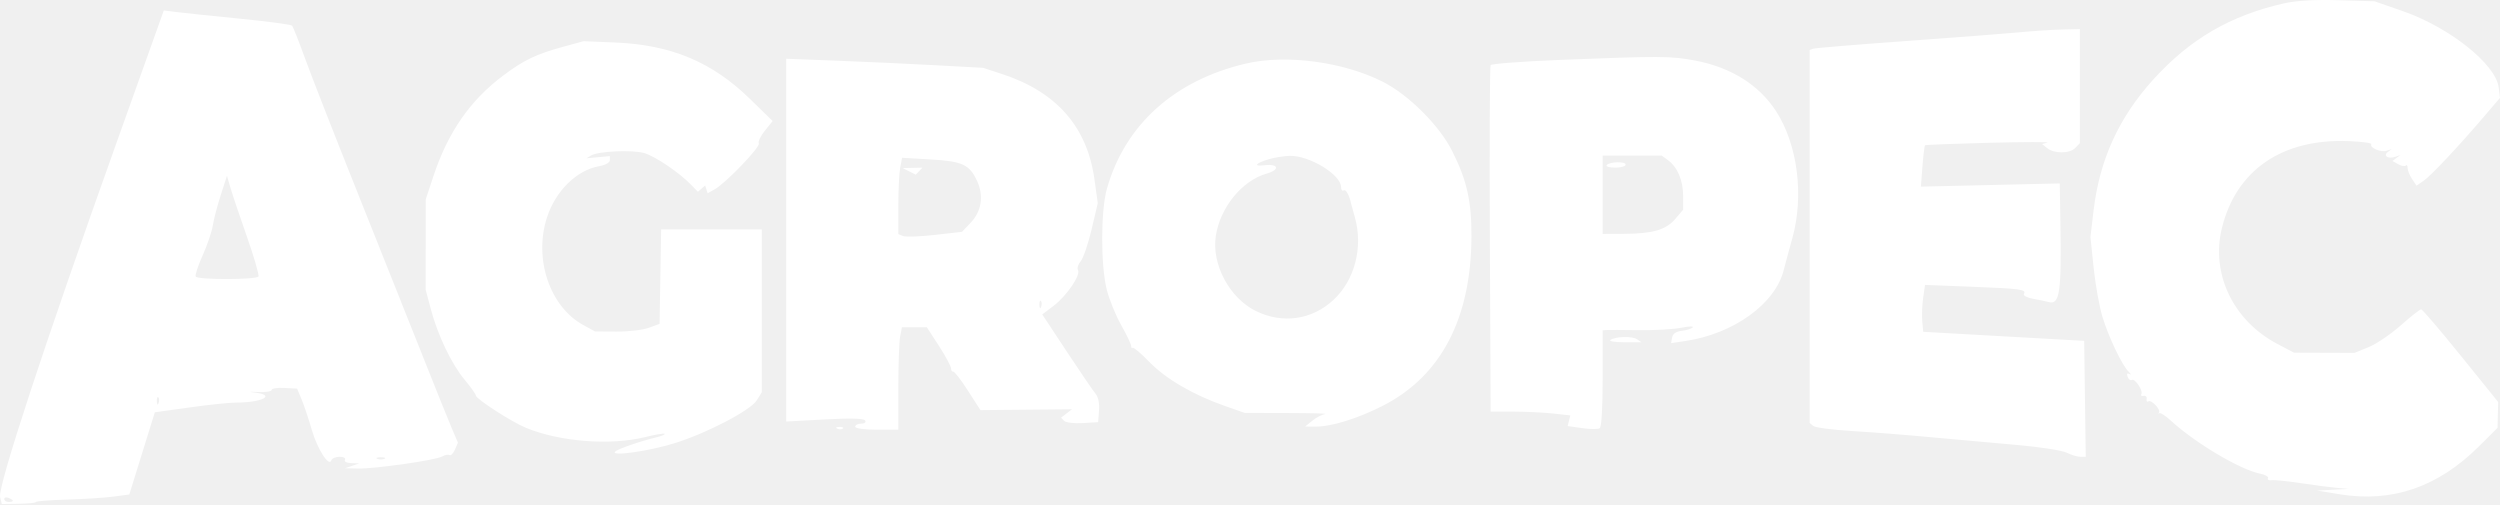
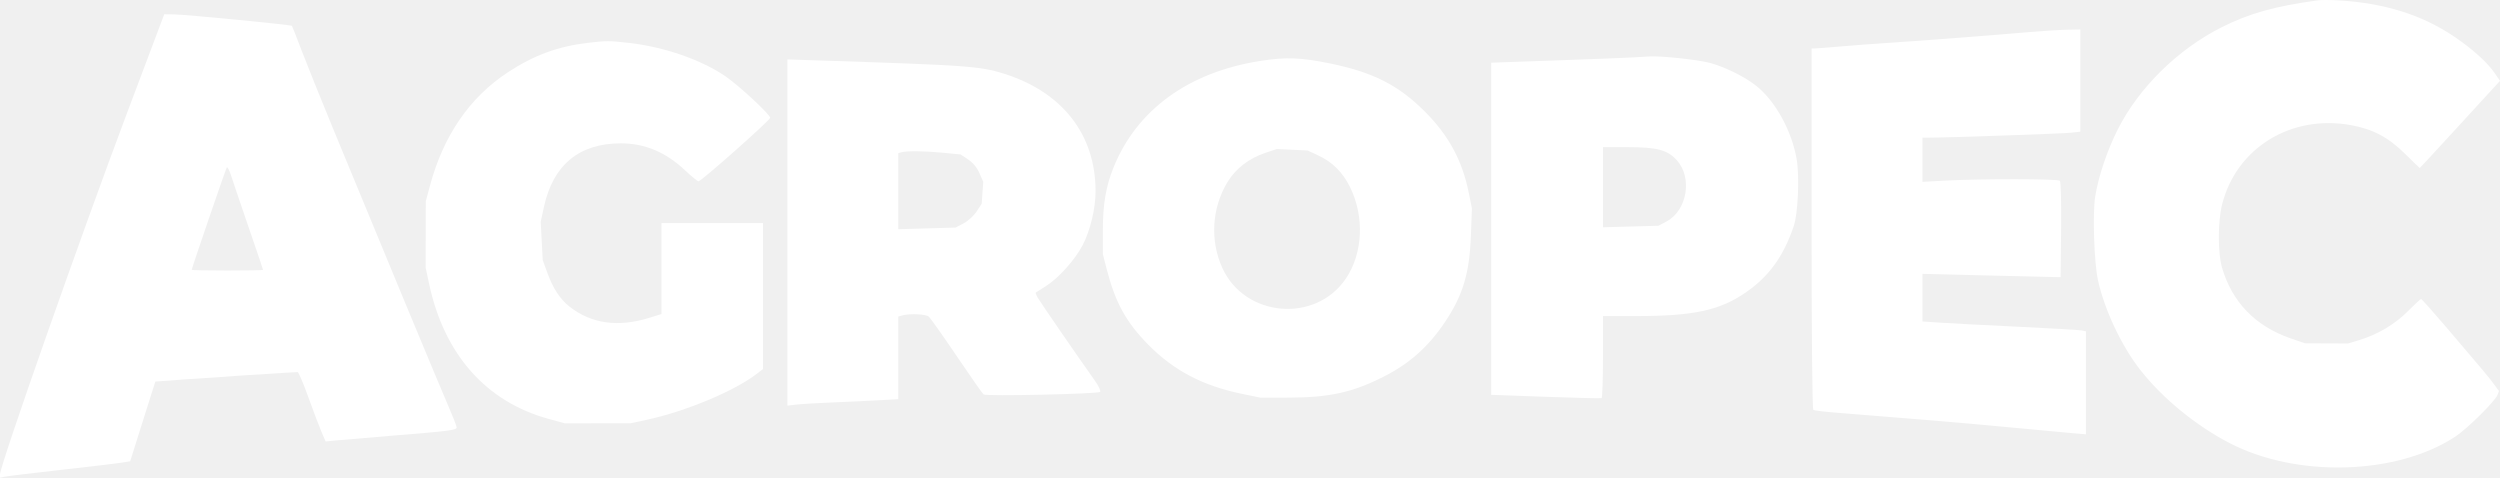
- <svg xmlns="http://www.w3.org/2000/svg" width="124" height="25" viewBox="0 0 124 25" fill="none">
-   <path fill-rule="evenodd" clip-rule="evenodd" d="M113.286 0.167C110.631 0.766 108.62 1.938 106.803 3.944C105.093 5.831 104.138 7.928 103.84 10.447L103.686 11.758L103.845 13.286C103.933 14.127 104.13 15.223 104.283 15.722C104.594 16.741 105.262 18.136 105.586 18.443C105.703 18.555 105.72 18.604 105.623 18.552C105.507 18.491 105.475 18.538 105.531 18.69C105.578 18.817 105.669 18.887 105.734 18.845C105.884 18.747 106.312 19.377 106.211 19.548C106.169 19.619 106.22 19.658 106.324 19.636C106.428 19.613 106.495 19.684 106.473 19.793C106.452 19.901 106.491 19.953 106.561 19.908C106.711 19.811 107.188 20.32 107.083 20.466C107.044 20.521 107.053 20.534 107.104 20.495C107.154 20.455 107.409 20.619 107.669 20.859C108.881 21.973 111.113 23.299 112.108 23.495C112.362 23.546 112.535 23.646 112.492 23.719C112.449 23.792 112.53 23.837 112.671 23.818C112.813 23.799 113.475 23.866 114.141 23.967C114.808 24.068 115.61 24.173 115.924 24.2L116.494 24.25L115.71 24.291L114.926 24.332L116.066 24.518C118.654 24.938 120.921 24.158 122.944 22.15L123.878 21.223L123.893 20.58L123.909 19.938L122.055 17.643C121.036 16.382 120.151 15.346 120.09 15.343C120.029 15.34 119.574 15.697 119.078 16.138C118.583 16.578 117.863 17.065 117.478 17.221L116.779 17.503L115.282 17.498L113.785 17.493L112.965 17.063C110.771 15.912 109.651 13.583 110.204 11.321C110.909 8.44 113.189 6.871 116.486 6.999C117.141 7.025 117.649 7.093 117.616 7.15C117.516 7.323 118.094 7.574 118.373 7.479L118.633 7.391L118.439 7.536C118.188 7.724 118.446 7.899 118.798 7.779L119.061 7.69L118.863 7.837L118.666 7.985L118.951 8.145C119.108 8.233 119.278 8.262 119.327 8.211C119.377 8.159 119.417 8.213 119.417 8.332C119.417 8.451 119.517 8.697 119.638 8.878L119.859 9.209L120.212 8.967C120.578 8.716 121.968 7.235 123.256 5.725L124 4.853L123.932 4.326C123.785 3.182 121.494 1.359 119.197 0.559L117.777 0.064L115.995 0.011C114.819 -0.025 113.897 0.028 113.286 0.167ZM5.81 6.994C2.216 17.045 -0.117 24.143 0.005 24.652L0.088 25L0.934 24.988C1.399 24.981 1.78 24.942 1.781 24.9C1.782 24.858 2.472 24.804 3.314 24.78C4.156 24.756 5.198 24.689 5.63 24.631L6.414 24.525L7.047 22.487L7.68 20.45L9.4 20.209C10.345 20.076 11.384 19.968 11.708 19.968C13.002 19.969 13.71 19.599 12.652 19.474C12.301 19.433 12.35 19.422 12.795 19.444C13.167 19.462 13.472 19.416 13.472 19.342C13.472 19.268 13.756 19.223 14.104 19.242L14.736 19.276L14.959 19.809C15.082 20.102 15.309 20.781 15.464 21.318C15.741 22.276 16.323 23.184 16.435 22.832C16.465 22.736 16.649 22.657 16.843 22.657C17.042 22.657 17.158 22.723 17.108 22.807C17.058 22.892 17.193 22.963 17.421 22.971L17.821 22.986L17.465 23.105L17.108 23.225L17.738 23.24C18.572 23.26 21.602 22.828 21.927 22.643C22.067 22.563 22.234 22.532 22.298 22.573C22.361 22.614 22.481 22.492 22.564 22.302L22.714 21.956L22.432 21.298C22.276 20.937 21.616 19.296 20.964 17.653C20.313 16.009 18.865 12.379 17.747 9.585C16.63 6.792 15.458 3.8 15.145 2.937C14.832 2.075 14.536 1.325 14.487 1.272C14.439 1.218 13.276 1.063 11.904 0.928C10.531 0.792 9.12 0.644 8.767 0.599L8.125 0.518L5.81 6.994ZM100.096 1.608C99.39 1.675 96.856 1.87 94.464 2.041C92.072 2.212 90.035 2.381 89.936 2.416L89.758 2.48V11.729V20.977L89.936 21.126C90.035 21.208 90.885 21.32 91.826 21.376C92.767 21.431 94.531 21.57 95.747 21.684C96.963 21.797 98.888 21.971 100.025 22.069C101.162 22.168 102.279 22.34 102.506 22.453C102.734 22.565 103.04 22.657 103.187 22.657H103.453L103.414 19.782L103.376 16.906L99.383 16.682L95.391 16.457L95.344 15.938C95.318 15.653 95.338 15.13 95.389 14.776L95.481 14.132L97.788 14.222C100.243 14.318 100.519 14.356 100.386 14.581C100.34 14.66 100.544 14.767 100.841 14.82C101.137 14.872 101.483 14.944 101.609 14.98C102.161 15.136 102.253 14.522 102.196 11.06L102.164 9.098L98.72 9.177L95.277 9.257L95.353 8.255C95.396 7.704 95.453 7.233 95.482 7.207C95.51 7.182 96.945 7.126 98.67 7.082C100.396 7.039 101.69 7.035 101.547 7.075L101.288 7.146L101.547 7.353C101.899 7.632 102.663 7.622 102.938 7.334L103.162 7.099V4.271V1.443L102.271 1.464C101.78 1.475 100.802 1.54 100.096 1.608ZM27.945 2.317C26.591 2.687 25.996 2.972 24.967 3.741C23.32 4.972 22.213 6.568 21.493 8.75L21.118 9.884L21.115 12.125L21.112 14.366L21.366 15.324C21.712 16.63 22.403 18.071 23.055 18.847C23.352 19.201 23.599 19.548 23.602 19.618C23.61 19.789 25.383 20.932 26.091 21.222C27.776 21.913 30.27 22.107 31.994 21.681C32.495 21.557 32.931 21.483 32.963 21.516C32.995 21.549 32.841 21.62 32.622 21.673C31.721 21.894 30.645 22.265 30.512 22.401C30.266 22.651 32.173 22.381 33.453 21.985C35.052 21.489 37.221 20.359 37.535 19.856L37.784 19.459V15.419V11.378H35.288H32.793L32.754 13.721L32.715 16.063L32.184 16.258C31.891 16.365 31.171 16.45 30.583 16.446L29.514 16.44L28.93 16.121C27.262 15.211 26.459 12.817 27.136 10.767C27.568 9.457 28.609 8.439 29.716 8.243C30.027 8.188 30.25 8.063 30.25 7.945V7.742L29.668 7.797L29.086 7.851L29.322 7.71C29.679 7.497 31.366 7.422 31.954 7.592C32.494 7.749 33.686 8.554 34.275 9.161L34.616 9.512L34.796 9.356L34.976 9.199L35.037 9.392L35.099 9.585L35.446 9.392C35.995 9.086 37.734 7.277 37.637 7.113C37.589 7.032 37.723 6.748 37.936 6.484L38.322 6.003L37.197 4.905C35.322 3.074 33.287 2.222 30.512 2.108L28.943 2.043L27.945 2.317ZM77.427 2.969C75.547 3.044 73.975 3.161 73.934 3.231C73.893 3.3 73.876 7.195 73.897 11.887L73.935 20.416H75.053C75.667 20.416 76.556 20.459 77.029 20.51L77.887 20.604L77.821 20.868L77.755 21.132L78.474 21.235C78.87 21.292 79.26 21.296 79.343 21.242C79.436 21.182 79.492 20.261 79.492 18.764V16.383L79.67 16.37C79.768 16.362 80.49 16.365 81.274 16.376C82.058 16.387 83.01 16.334 83.39 16.257C83.769 16.18 84.026 16.172 83.96 16.239C83.894 16.305 83.649 16.382 83.414 16.409C83.132 16.441 82.97 16.553 82.937 16.738L82.886 17.019L83.577 16.917C85.988 16.563 88.062 15.065 88.478 13.38C88.547 13.1 88.735 12.403 88.896 11.829C89.488 9.715 89.167 7.181 88.097 5.522C87.248 4.208 85.85 3.334 84.062 3C82.869 2.777 82.365 2.774 77.427 2.969ZM38.996 11.911V20.908L40.908 20.804C42.193 20.734 42.85 20.752 42.913 20.857C42.966 20.947 42.88 21.014 42.712 21.014C42.55 21.014 42.418 21.081 42.418 21.163C42.418 21.25 42.87 21.313 43.487 21.313H44.557V19.24C44.557 18.1 44.597 16.957 44.646 16.7L44.735 16.233H45.354H45.972L46.572 17.158C46.901 17.667 47.171 18.167 47.171 18.27C47.171 18.373 47.218 18.445 47.276 18.429C47.334 18.413 47.663 18.837 48.006 19.371L48.631 20.342L50.901 20.321L53.172 20.3L52.9 20.508L52.629 20.716L52.779 20.874C52.861 20.96 53.275 21.01 53.698 20.985L54.467 20.939L54.512 20.364C54.54 20.012 54.476 19.694 54.349 19.543C54.234 19.407 53.59 18.463 52.918 17.446L51.696 15.596L52.259 15.169C52.907 14.677 53.614 13.64 53.468 13.394C53.414 13.302 53.474 13.106 53.602 12.958C53.73 12.81 53.972 12.101 54.142 11.383L54.45 10.077L54.284 8.889C53.923 6.29 52.402 4.557 49.709 3.674L48.763 3.364L46.411 3.236C45.117 3.165 42.919 3.064 41.527 3.011L38.996 2.914V11.911ZM61.81 3.15C58.255 3.979 55.803 6.183 54.903 9.361C54.594 10.452 54.59 13.152 54.895 14.366C55.02 14.859 55.343 15.654 55.614 16.132C55.885 16.61 56.107 17.075 56.107 17.165C56.107 17.255 56.14 17.294 56.181 17.252C56.221 17.209 56.59 17.521 57.001 17.946C57.813 18.786 59.178 19.584 60.741 20.131L61.739 20.481L63.878 20.486C65.054 20.489 65.888 20.511 65.732 20.535C65.575 20.559 65.286 20.709 65.09 20.868L64.734 21.157L65.238 21.16C66.043 21.165 67.35 20.76 68.61 20.114C71.474 18.645 72.966 15.794 72.984 11.752C72.993 9.984 72.761 8.95 72.029 7.494C71.389 6.219 69.863 4.698 68.575 4.049C66.624 3.065 63.791 2.689 61.81 3.15ZM62.951 7.892C62.266 8.095 62.135 8.268 62.721 8.196C63.415 8.112 63.5 8.419 62.835 8.607C61.608 8.953 60.521 10.284 60.304 11.704C60.089 13.113 60.987 14.789 62.299 15.43C63.618 16.073 65.066 15.867 66.133 14.882C67.194 13.903 67.62 12.268 67.202 10.78C67.109 10.452 67.026 10.149 67.017 10.108C66.923 9.676 66.756 9.373 66.648 9.443C66.576 9.49 66.516 9.414 66.516 9.275C66.516 8.663 64.94 7.706 63.973 7.731C63.685 7.739 63.226 7.811 62.951 7.892ZM79.492 9.66V11.602L80.525 11.599C81.967 11.594 82.628 11.404 83.092 10.861L83.484 10.402V9.725C83.484 8.956 83.206 8.293 82.74 7.951L82.423 7.718H80.957H79.492V9.66ZM44.65 8.314C44.599 8.582 44.557 9.433 44.557 10.206V11.612L44.795 11.707C44.926 11.76 45.637 11.735 46.375 11.651L47.716 11.498L48.137 11.057C48.682 10.486 48.805 9.731 48.472 8.996C48.095 8.163 47.748 8 46.152 7.908L44.743 7.826L44.65 8.314ZM79.686 8.199C79.648 8.263 79.846 8.315 80.125 8.315C80.404 8.315 80.632 8.247 80.632 8.164C80.632 7.99 79.791 8.021 79.686 8.199ZM45.096 8.5L45.422 8.664L45.588 8.49L45.755 8.315L45.263 8.326L44.771 8.336L45.096 8.5ZM10.949 9.676C10.78 10.201 10.601 10.884 10.553 11.193C10.504 11.502 10.277 12.168 10.049 12.674C9.821 13.18 9.667 13.649 9.708 13.718C9.806 13.884 12.721 13.88 12.819 13.713C12.861 13.642 12.603 12.751 12.245 11.734C11.888 10.716 11.52 9.622 11.427 9.302L11.258 8.72L10.949 9.676ZM51.555 15.125C51.562 15.299 51.596 15.335 51.641 15.216C51.682 15.108 51.677 14.979 51.63 14.929C51.583 14.88 51.549 14.968 51.555 15.125ZM79.88 16.86C79.784 16.923 80.091 16.976 80.561 16.976H81.417L81.203 16.83C80.961 16.665 80.145 16.683 79.88 16.86ZM7.78 19.906C7.787 20.08 7.82 20.115 7.866 19.996C7.907 19.889 7.902 19.759 7.855 19.71C7.807 19.66 7.774 19.748 7.78 19.906ZM41.536 21.265C41.639 21.309 41.762 21.303 41.809 21.254C41.856 21.204 41.772 21.169 41.622 21.175C41.456 21.182 41.422 21.218 41.536 21.265ZM18.712 22.756C18.81 22.798 18.971 22.798 19.069 22.756C19.167 22.715 19.087 22.681 18.891 22.681C18.695 22.681 18.614 22.715 18.712 22.756ZM0.211 24.753C0.211 24.833 0.307 24.898 0.425 24.898C0.543 24.898 0.639 24.872 0.639 24.84C0.639 24.807 0.543 24.742 0.425 24.695C0.307 24.648 0.211 24.674 0.211 24.753Z" fill="white" />
+ <svg xmlns="http://www.w3.org/2000/svg" width="157" height="30" viewBox="0 0 157 30" fill="none">
+   <path fill-rule="evenodd" clip-rule="evenodd" d="M7.989 7.066C5.112 14.7 0 29.24 0 29.789V30L0.325 29.932C0.503 29.895 2.11 29.701 3.895 29.501C5.68 29.301 7.373 29.099 7.658 29.052L8.176 28.967L8.757 27.12C9.076 26.104 9.432 24.978 9.547 24.618L9.756 23.962L11.575 23.828C13.201 23.707 18.427 23.368 18.692 23.366C18.749 23.366 19.047 24.063 19.353 24.915C19.659 25.767 20.03 26.748 20.179 27.095L20.449 27.724L21.112 27.658C21.476 27.621 23.075 27.486 24.666 27.357C28.273 27.066 28.678 27.013 28.678 26.838C28.678 26.76 28.433 26.135 28.134 25.448C27.609 24.245 23.956 15.454 20.954 8.168C20.157 6.234 19.25 3.981 18.938 3.162C18.626 2.342 18.355 1.651 18.334 1.624C18.281 1.556 11.624 0.909 10.91 0.903L10.314 0.897L7.989 7.066ZM12.038 16.946C12.038 16.854 14.168 10.638 14.239 10.522C14.281 10.454 14.406 10.688 14.519 11.042C14.631 11.395 15.128 12.86 15.622 14.297C16.117 15.734 16.522 16.927 16.522 16.949C16.522 16.971 15.513 16.989 14.28 16.989C13.047 16.989 12.038 16.969 12.038 16.946Z" fill="white" />
+   <path d="M36.921 2.69C35.036 2.912 33.526 3.468 31.89 4.543C29.495 6.116 27.844 8.521 27.001 11.663L26.739 12.638L26.735 14.724L26.731 16.81L26.947 17.822C27.893 22.258 30.526 25.232 34.461 26.309L35.464 26.584L37.529 26.583L39.595 26.581L40.598 26.367C43.031 25.846 46.112 24.563 47.505 23.49L47.915 23.175V18.592V14.009H44.728H41.542V16.865V19.721L40.785 19.957C38.817 20.571 37.117 20.33 35.75 19.244C35.171 18.784 34.725 18.101 34.377 17.142L34.083 16.333L34.02 15.13L33.957 13.927L34.162 12.985C34.734 10.356 36.373 9.002 38.986 9.002C40.499 9.002 41.807 9.552 43.027 10.701C43.428 11.078 43.806 11.386 43.867 11.386C44.038 11.386 48.323 7.589 48.364 7.401C48.402 7.228 46.465 5.422 45.584 4.81C44.085 3.769 41.711 2.943 39.5 2.694C38.257 2.554 38.077 2.553 36.921 2.69Z" fill="white" />
+   <path fill-rule="evenodd" clip-rule="evenodd" d="M49.449 14.603V25.474L50.01 25.408C50.318 25.371 51.314 25.312 52.222 25.276C53.131 25.24 54.445 25.178 55.143 25.139L56.412 25.068V22.473V19.877L56.677 19.805C57.14 19.68 58.13 19.724 58.321 19.879C58.421 19.961 59.21 21.074 60.074 22.352C60.937 23.631 61.701 24.72 61.771 24.772C61.938 24.895 68.948 24.742 69.085 24.612C69.145 24.556 68.999 24.244 68.748 23.891C67.631 22.32 65.264 18.881 65.143 18.653C65.069 18.513 65.026 18.387 65.047 18.372C65.069 18.357 65.367 18.167 65.709 17.95C66.478 17.463 67.503 16.319 67.979 15.417C68.468 14.492 68.804 13.092 68.802 11.993C68.793 8.43 66.706 5.769 63.017 4.618C61.547 4.16 60.724 4.1 51.78 3.808L49.449 3.732V14.603ZM56.412 9.616L56.618 9.561C56.973 9.468 58.078 9.481 59.226 9.593L60.329 9.701L60.8 10.016C61.107 10.221 61.355 10.522 61.51 10.876L61.749 11.42L61.699 12.108L61.65 12.795L61.332 13.28C61.155 13.551 60.793 13.882 60.513 14.028L60.011 14.291L58.212 14.343L56.412 14.395V12.006V9.616Z" fill="white" />
+   <path fill-rule="evenodd" clip-rule="evenodd" d="M79.142 3.827C74.636 4.534 71.386 6.897 69.925 10.528C69.447 11.717 69.257 12.844 69.26 14.486L69.262 15.975L69.5 16.898C70.043 19.007 70.715 20.228 72.115 21.651C73.701 23.262 75.539 24.228 77.978 24.73L79.167 24.975L80.919 24.971C83.487 24.965 84.918 24.65 86.886 23.658C88.51 22.839 89.703 21.778 90.745 20.223C91.874 18.539 92.287 17.16 92.374 14.772L92.436 13.091L92.236 12.097C91.83 10.073 90.968 8.486 89.456 6.982C87.803 5.336 86.216 4.536 83.509 3.981C81.673 3.606 80.757 3.573 79.142 3.827ZM77.064 11.472C77.585 10.595 78.423 9.944 79.48 9.594L80.192 9.358L81.155 9.405L82.117 9.451L82.762 9.75C83.674 10.171 84.313 10.804 84.781 11.747C85.702 13.607 85.594 15.919 84.511 17.509C82.598 20.316 78.166 19.923 76.76 16.822C75.985 15.112 76.1 13.094 77.064 11.472Z" fill="white" />
+   <path fill-rule="evenodd" clip-rule="evenodd" d="M102.497 3.608C102.108 3.632 99.957 3.715 97.718 3.794L93.646 3.937V14.366V24.796L97.069 24.919C98.951 24.987 100.531 25.024 100.58 25.002C100.628 24.979 100.668 23.811 100.668 22.405V19.849H102.766C106.304 19.849 107.954 19.501 109.564 18.413C111.067 17.398 112.001 16.12 112.651 14.188C112.917 13.396 113.016 11.083 112.831 10.005C112.525 8.223 111.506 6.367 110.307 5.404C109.575 4.817 108.308 4.192 107.336 3.939C106.597 3.746 104.332 3.505 103.619 3.543C103.391 3.556 102.887 3.585 102.497 3.608ZM100.668 14.273V11.757V9.241H102.181C104.073 9.241 104.723 9.413 105.31 10.069C106.301 11.177 105.95 13.225 104.651 13.912L104.15 14.177L102.409 14.225L100.668 14.273Z" fill="white" />
+   <path d="M127.163 2.037C124.796 2.242 120.856 2.544 118.607 2.691C117.601 2.757 116.193 2.862 115.479 2.926C114.765 2.989 114.088 3.041 113.974 3.042L113.768 3.043V14.359C113.768 21.237 113.811 25.703 113.878 25.745C113.939 25.782 114.642 25.865 115.442 25.927C120.371 26.314 123.403 26.57 126.16 26.833C127.88 26.997 129.672 27.163 130.143 27.203L130.998 27.274V24.041V20.807L130.733 20.752C130.587 20.721 128.715 20.613 126.573 20.511C124.431 20.409 122.24 20.294 121.705 20.255L120.731 20.186V18.692V17.198L124.596 17.294C126.722 17.347 128.673 17.393 128.933 17.398L129.405 17.406L129.437 14.434C129.455 12.684 129.423 11.416 129.357 11.35C129.234 11.226 124.354 11.222 122.118 11.344L120.731 11.42V10.033V8.645L121.114 8.645C122.206 8.646 129.492 8.394 130.025 8.337L130.644 8.27V5.06V1.851L129.789 1.867C129.318 1.876 128.136 1.952 127.163 2.037Z" fill="white" />
+   <path d="M145.573 0.019C142.829 0.398 141.248 0.841 139.514 1.715C136.761 3.102 134.315 5.509 132.994 8.13C132.324 9.458 131.769 11.115 131.575 12.366C131.409 13.434 131.511 16.49 131.75 17.585C132.158 19.454 133.237 21.742 134.421 23.246C135.827 25.032 137.905 26.731 140.027 27.83C144.253 30.018 150.517 29.837 154.189 27.422C154.943 26.926 156.694 25.195 156.846 24.797L156.936 24.558L156.63 24.14C156.301 23.691 156.039 23.378 153.664 20.594C152.811 19.595 152.082 18.777 152.044 18.777C152.006 18.777 151.636 19.119 151.221 19.537C150.408 20.359 149.328 21.002 148.17 21.355L147.462 21.57L146.104 21.565L144.747 21.559L143.823 21.239C141.634 20.478 140.173 18.966 139.544 16.81C139.272 15.88 139.277 13.895 139.553 12.817C140.46 9.281 143.882 7.18 147.63 7.857C149.027 8.11 149.987 8.62 151.058 9.68C151.543 10.159 151.949 10.552 151.96 10.552C151.972 10.552 152.952 9.493 154.139 8.198C155.326 6.903 156.455 5.671 156.648 5.461L157 5.078L156.665 4.589C156.2 3.912 155.242 3.052 154.094 2.28C152.08 0.927 149.722 0.19 146.872 0.025C146.352 -0.006 145.768 -0.008 145.573 0.019Z" fill="white" />
</svg>
